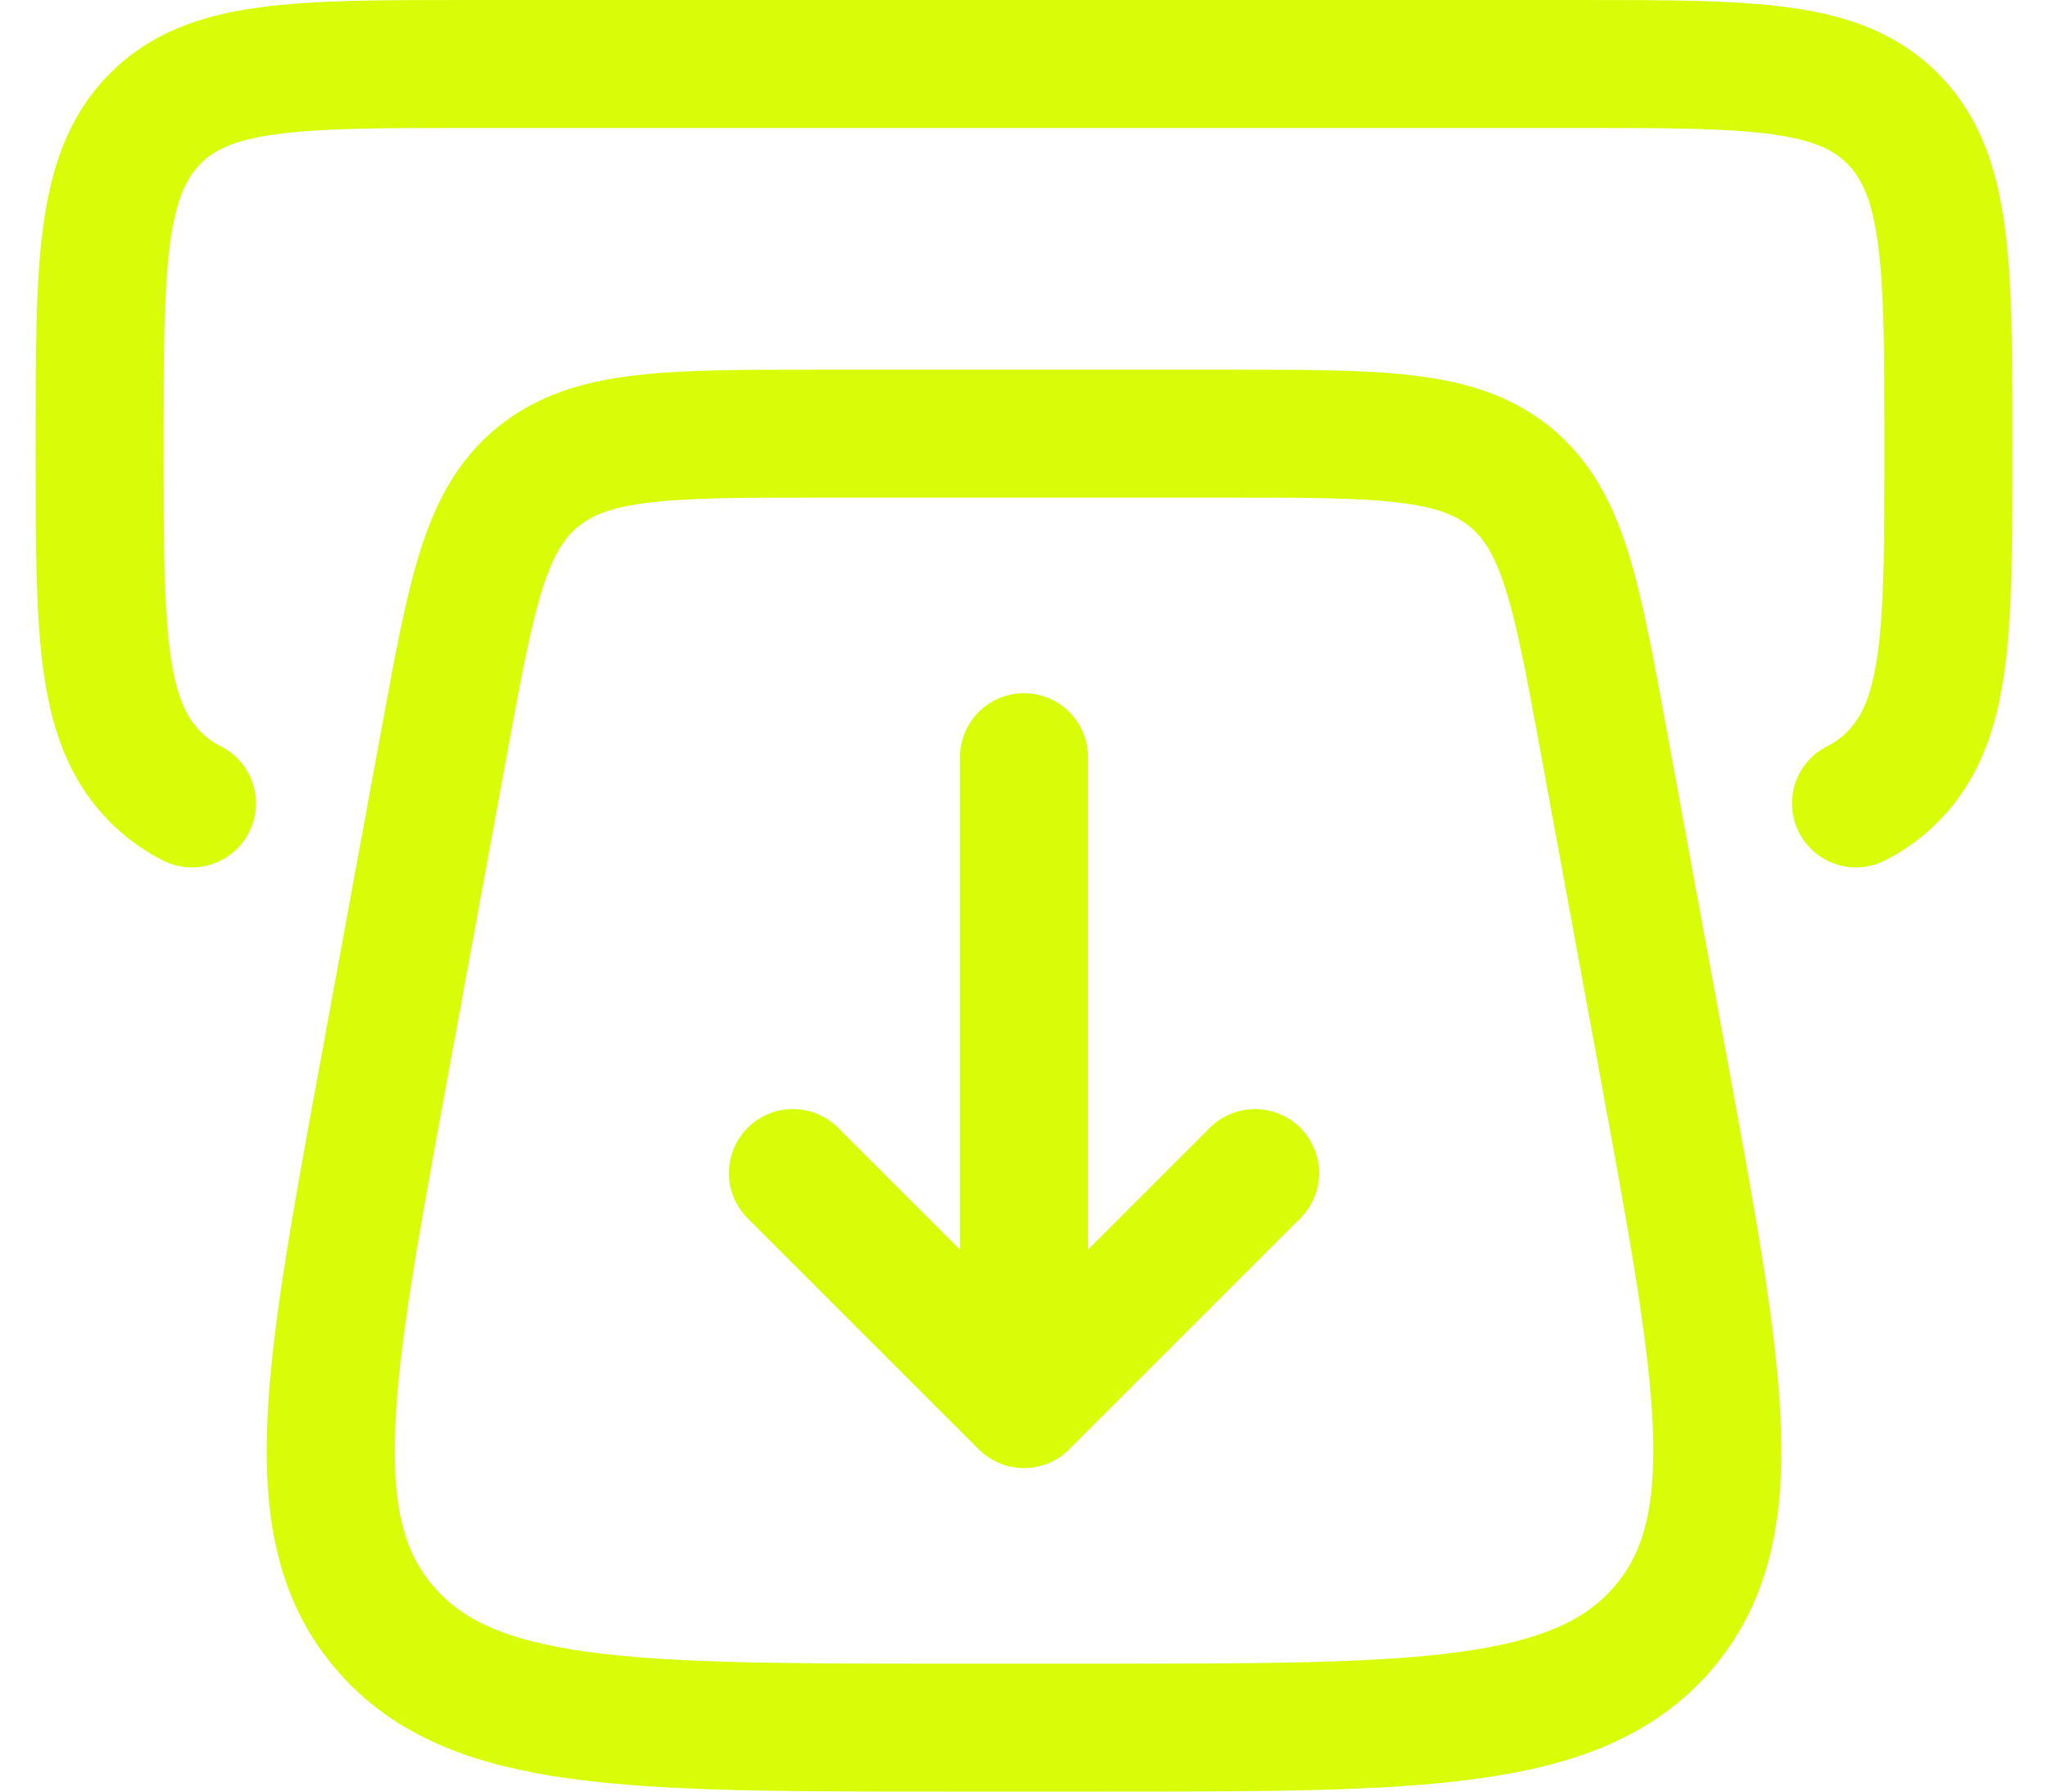
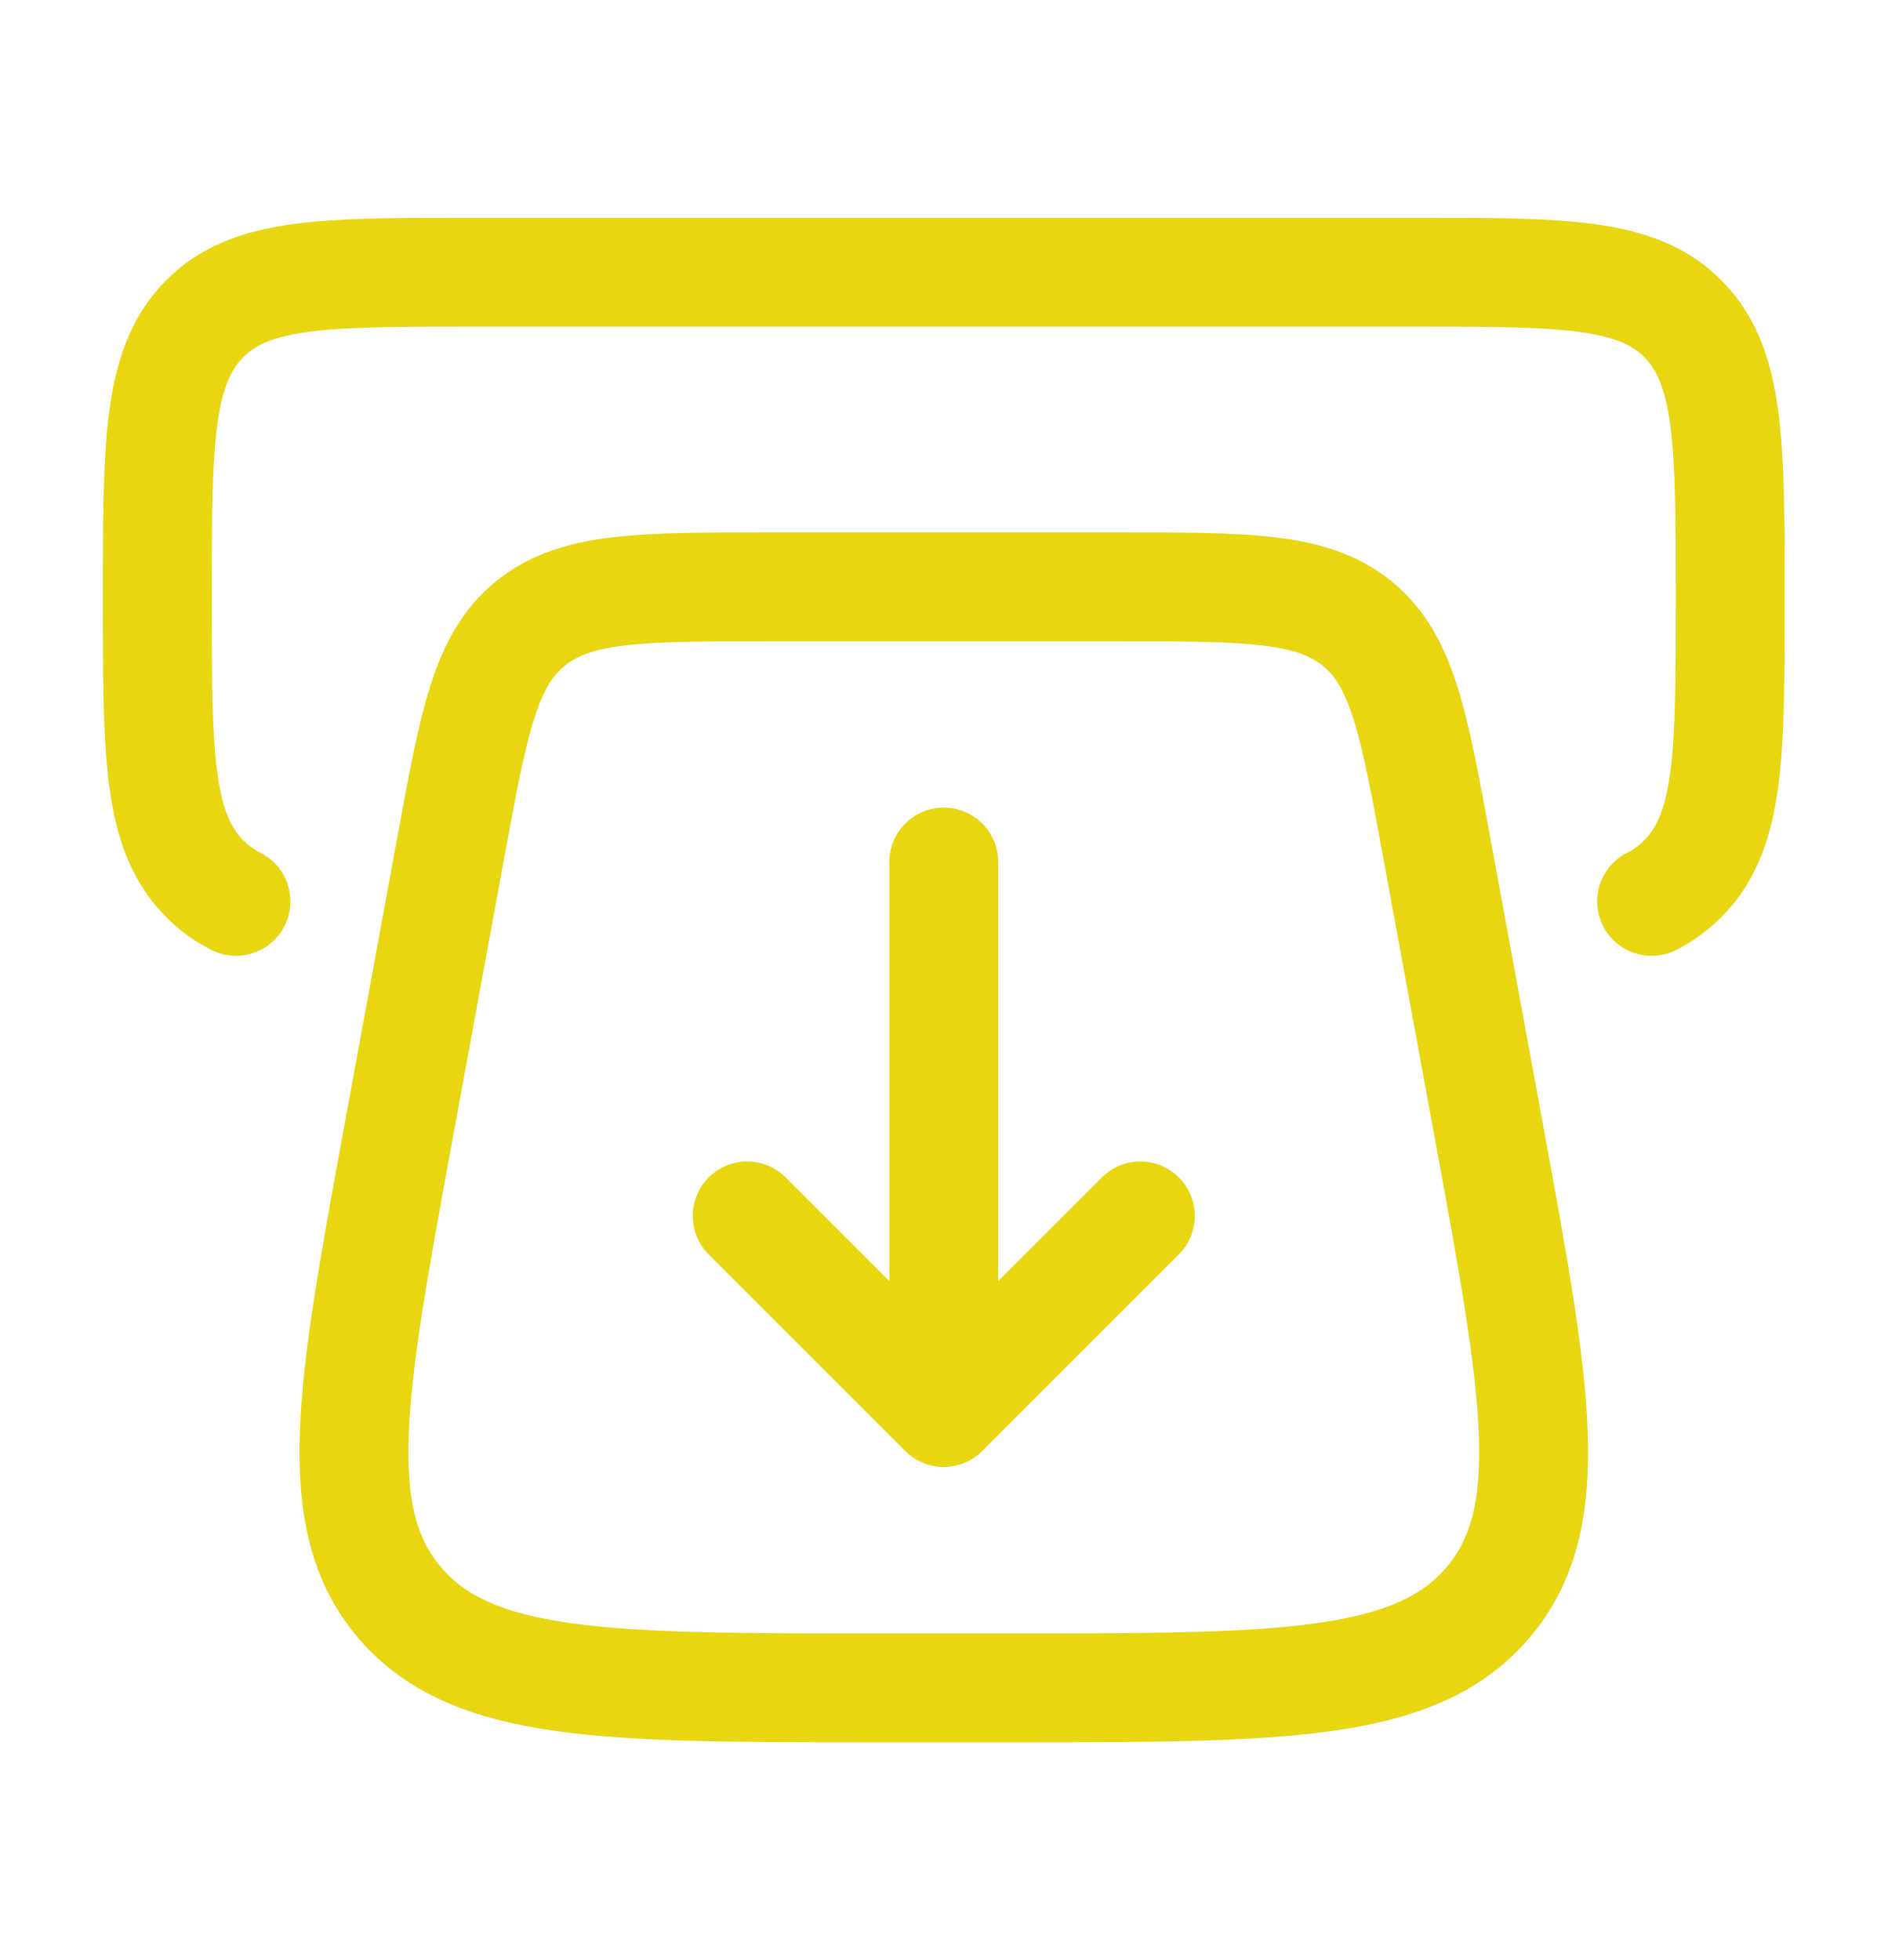
- <svg xmlns="http://www.w3.org/2000/svg" width="24" height="21" viewBox="0 0 24 21" fill="none">
-   <path d="M19.513 12.607L18.787 8.655C18.473 6.947 18.316 6.094 17.695 5.589C17.074 5.084 16.182 5.083 14.397 5.083H9.603C7.818 5.083 6.927 5.083 6.305 5.589C5.684 6.094 5.527 6.947 5.213 8.655L4.487 12.607C3.837 16.15 3.511 17.923 4.513 19.085C5.515 20.25 7.368 20.25 11.07 20.25H12.93C16.632 20.25 18.485 20.25 19.487 19.086C20.489 17.923 20.164 16.15 19.513 12.608" stroke="#D9FD08" stroke-width="1.5" stroke-linecap="round" stroke-linejoin="round" />
-   <path d="M12 8.875V15.917M9.292 13.75L12 16.458L14.708 13.75M21.75 9.417C21.917 9.333 22.069 9.221 22.198 9.086C22.833 8.43 22.833 7.369 22.833 5.248C22.833 3.127 22.833 2.067 22.198 1.409C21.564 0.75 20.543 0.75 18.5 0.75H5.5C3.457 0.75 2.436 0.75 1.801 1.409C1.167 2.067 1.167 3.128 1.167 5.248C1.167 7.368 1.167 8.429 1.801 9.086C1.931 9.222 2.081 9.332 2.25 9.417" stroke="#D9FD08" stroke-width="1.5" stroke-linecap="round" stroke-linejoin="round" />
+ <svg xmlns="http://www.w3.org/2000/svg" width="26" height="27" viewBox="0 0 26 27" fill="none">
+   <path d="M20.513 15.608L19.787 11.656C19.473 9.948 19.316 9.095 18.695 8.59C18.074 8.085 17.182 8.084 15.397 8.084H10.603C8.818 8.084 7.927 8.084 7.305 8.59C6.684 9.095 6.527 9.948 6.213 11.656L5.487 15.608C4.837 19.151 4.511 20.924 5.513 22.086C6.515 23.251 8.368 23.251 12.07 23.251H13.93C17.632 23.251 19.485 23.251 20.487 22.087C21.489 20.924 21.164 19.151 20.513 15.609" stroke="#E8D710" stroke-width="1.5" stroke-linecap="round" stroke-linejoin="round" />
+   <path d="M13 11.875V18.917M10.292 16.75L13 19.458L15.708 16.75M22.75 12.417C22.917 12.333 23.069 12.221 23.198 12.086C23.833 11.43 23.833 10.369 23.833 8.248C23.833 6.127 23.833 5.067 23.198 4.409C22.564 3.75 21.543 3.75 19.5 3.75H6.5C4.457 3.75 3.436 3.75 2.802 4.409C2.167 5.067 2.167 6.128 2.167 8.248C2.167 10.368 2.167 11.429 2.802 12.086C2.932 12.222 3.081 12.332 3.25 12.417" stroke="#E8D710" stroke-width="1.5" stroke-linecap="round" stroke-linejoin="round" />
</svg>
